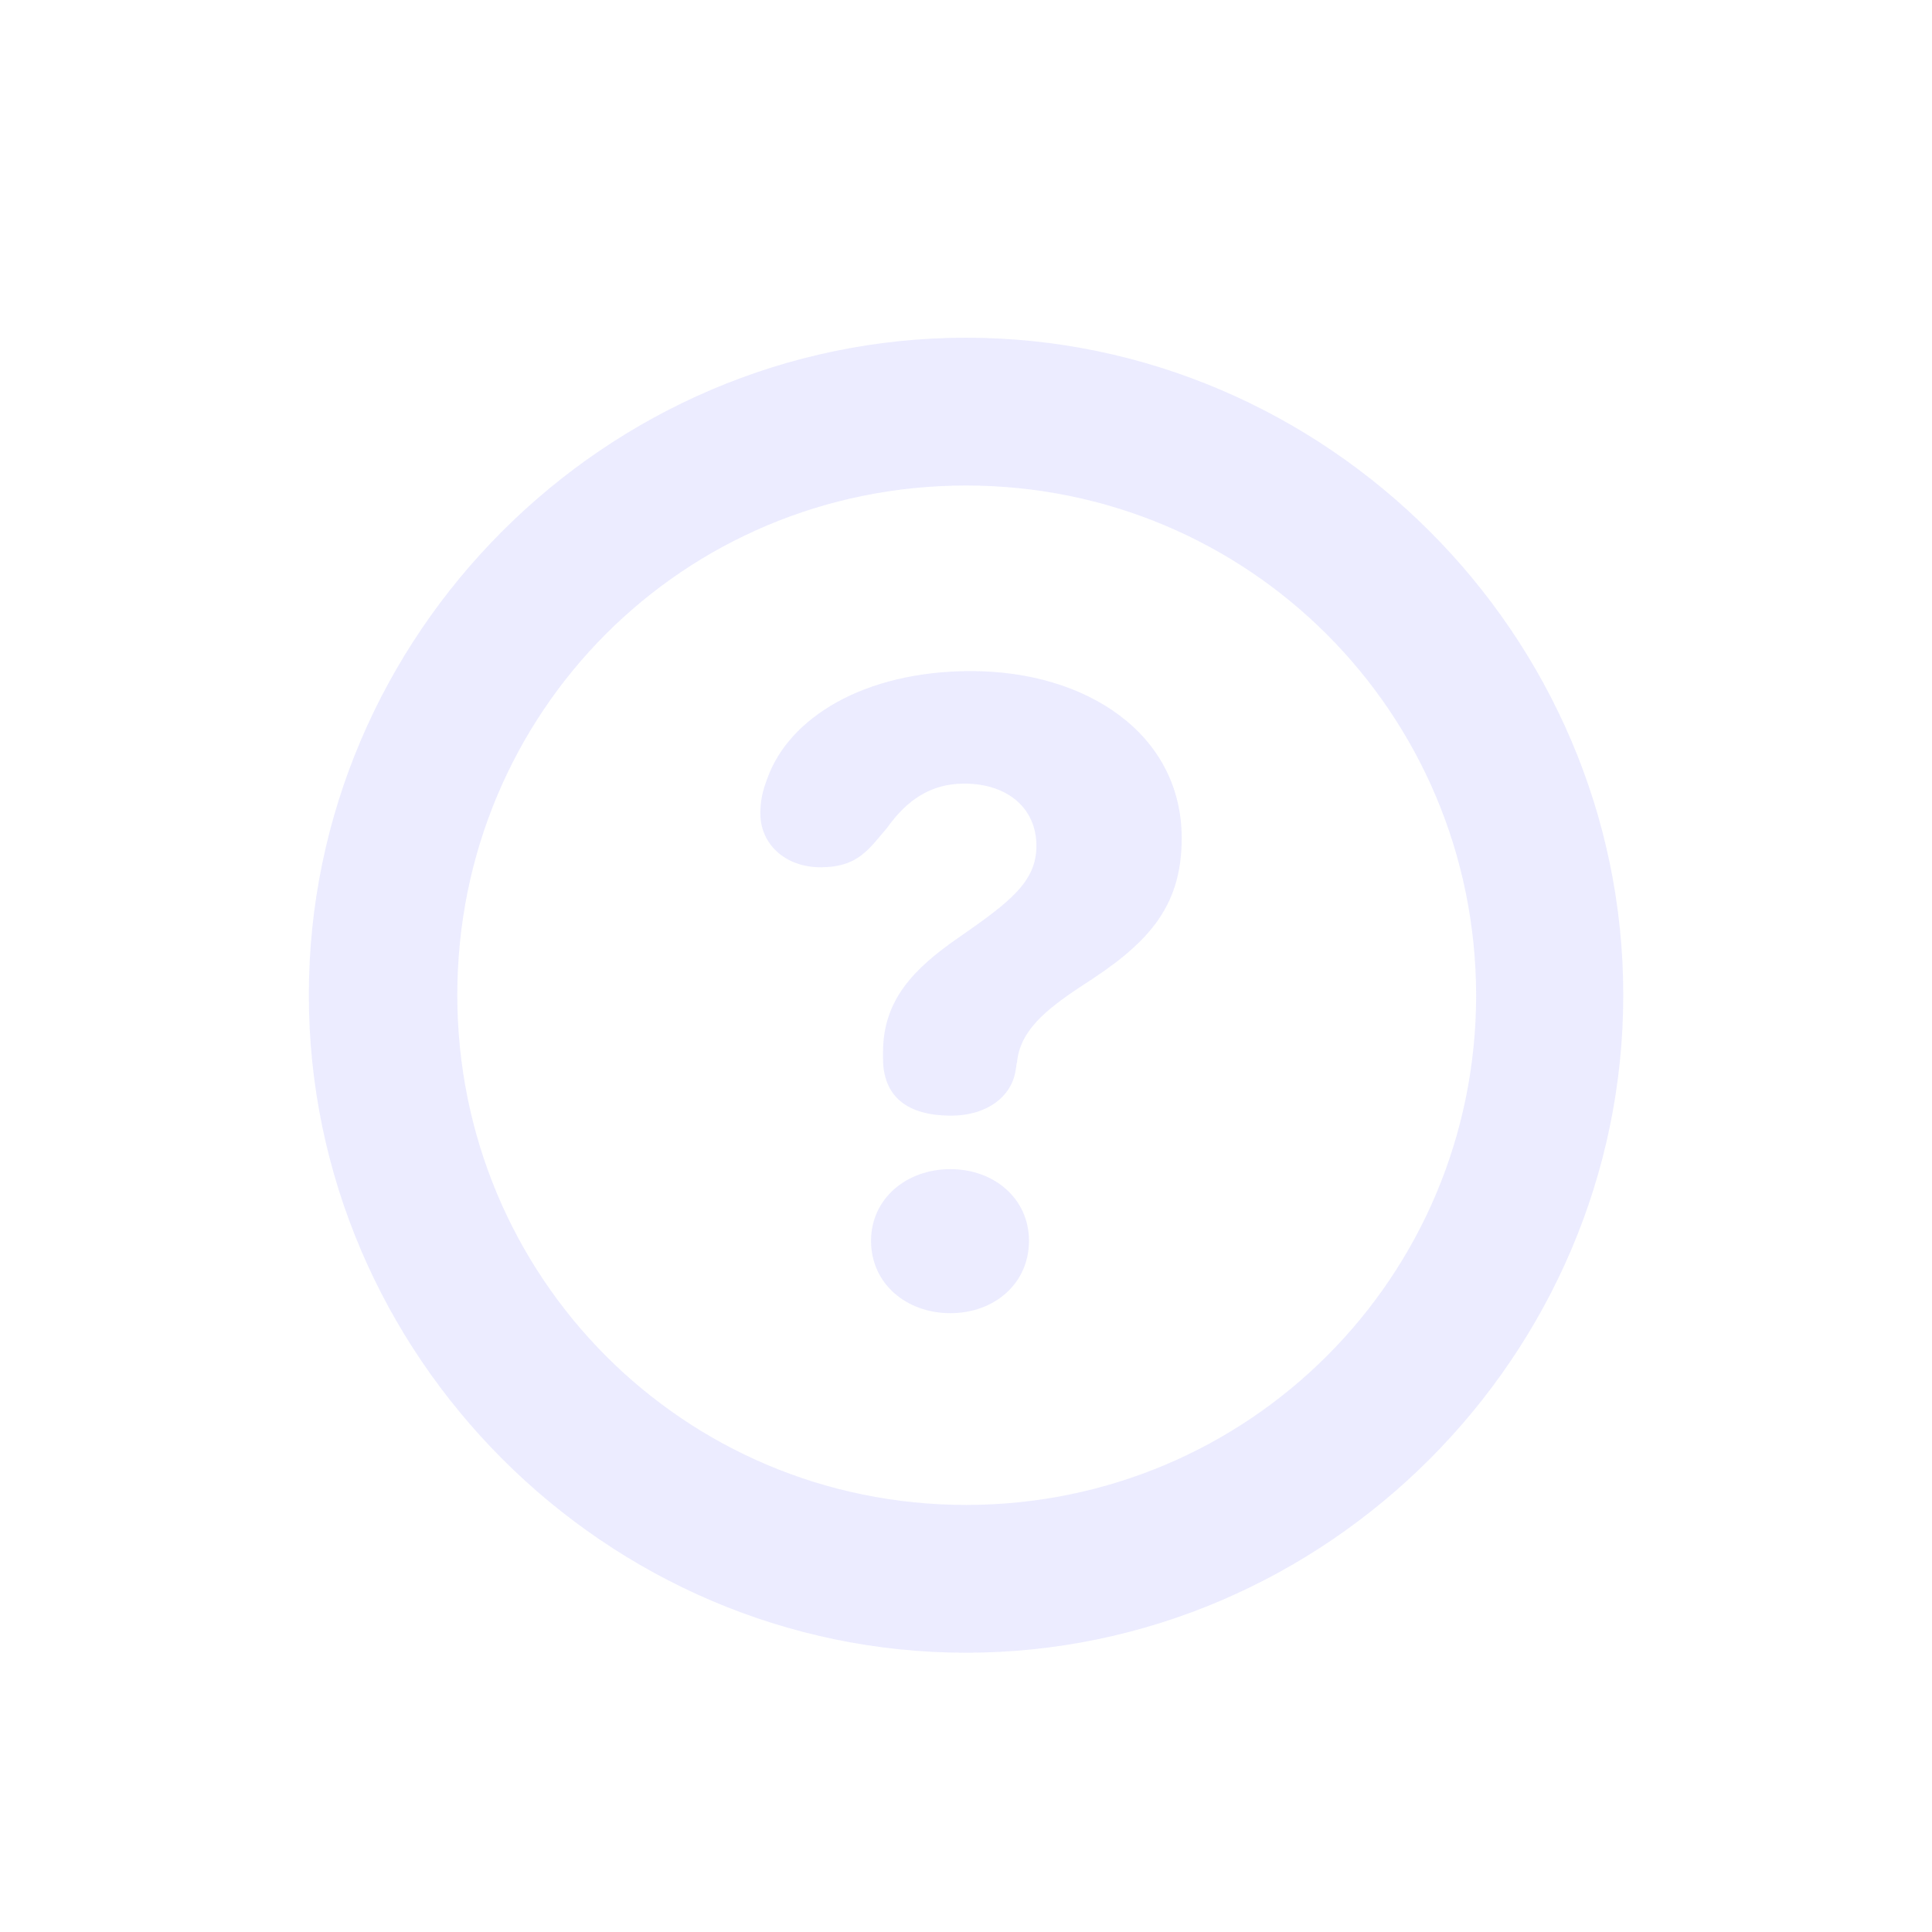
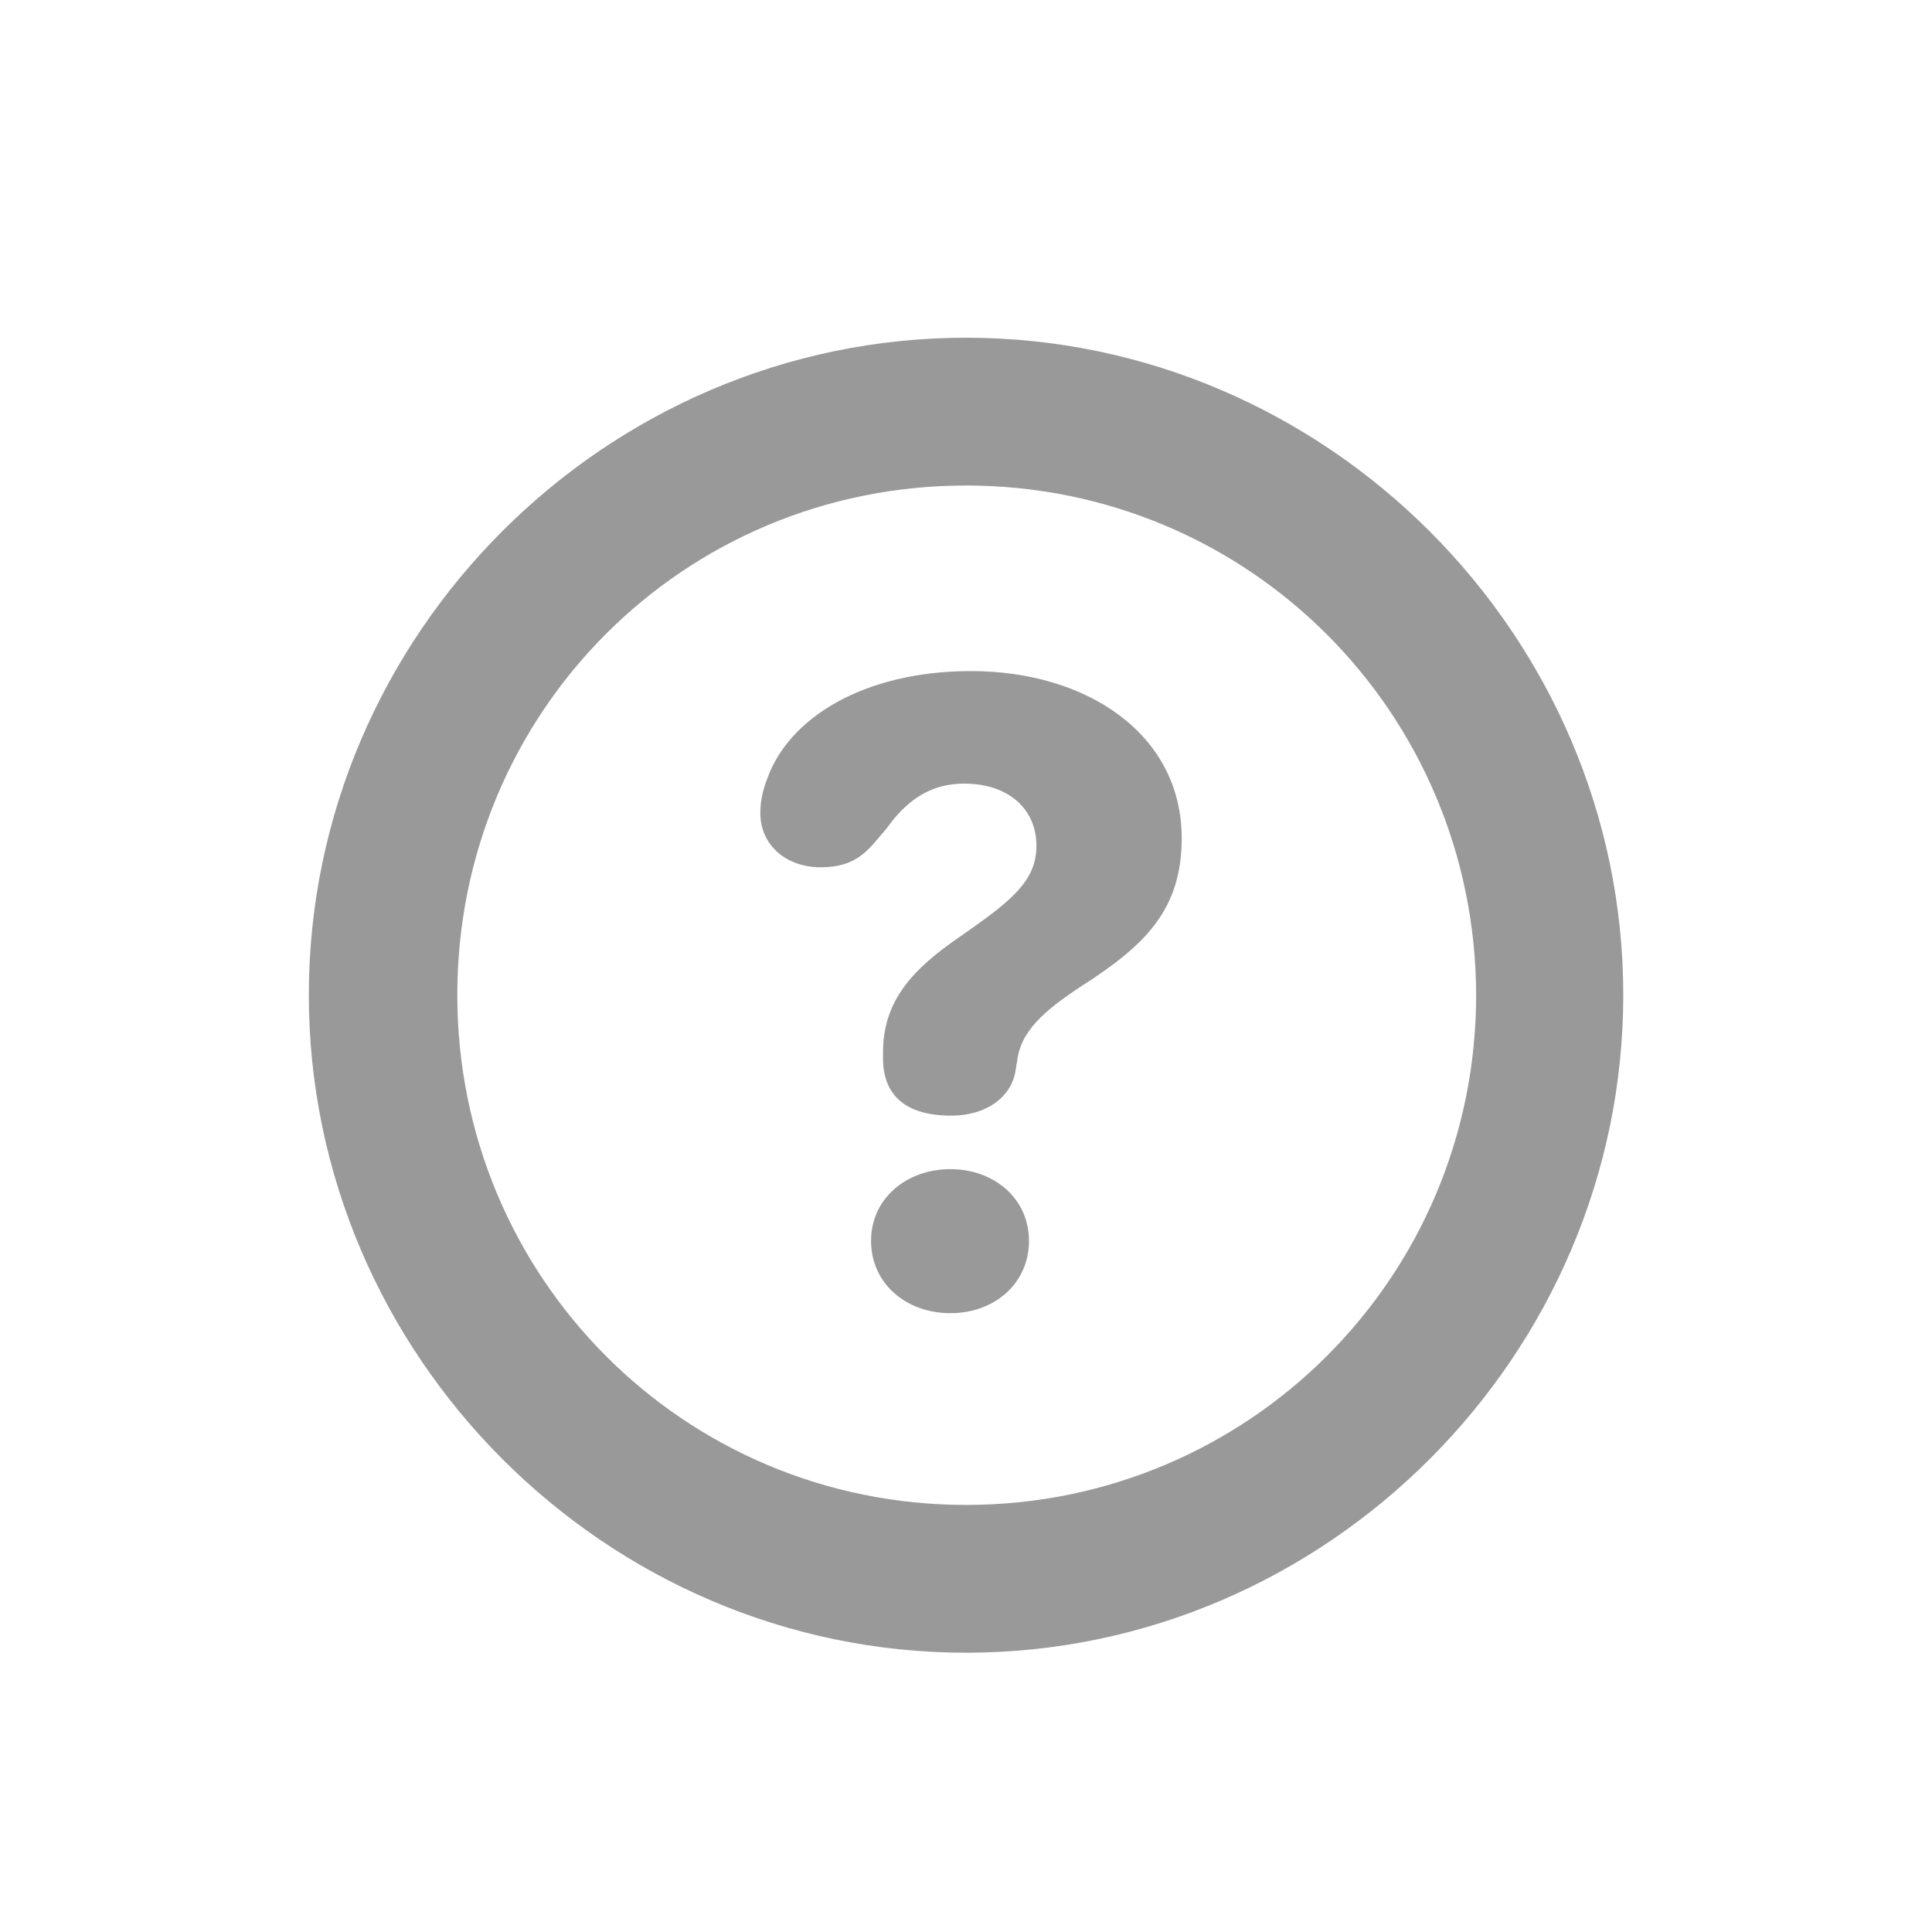
<svg xmlns="http://www.w3.org/2000/svg" width="20" height="20" viewBox="0 0 20 20" fill="none">
-   <path fill-rule="evenodd" clip-rule="evenodd" d="M16.804 10.3C16.804 14.03 13.731 17.109 10.001 17.109C6.27 17.109 3.197 14.03 3.197 10.3C3.197 6.569 6.27 3.496 10.001 3.496C13.724 3.496 16.804 6.569 16.804 10.3ZM4.734 10.3C4.734 13.223 7.077 15.579 10.001 15.579C12.924 15.579 15.281 13.223 15.281 10.3C15.274 7.376 12.924 5.026 10.001 5.026C7.071 5.026 4.734 7.376 4.734 10.3ZM9.844 11.549C10.228 11.549 10.482 11.341 10.515 11.068C10.518 11.058 10.52 11.045 10.521 11.032C10.523 11.019 10.524 11.006 10.528 10.996C10.56 10.677 10.808 10.462 11.205 10.202C11.856 9.785 12.233 9.414 12.233 8.678C12.233 7.598 11.25 6.947 10.052 6.947C8.939 6.947 8.164 7.435 7.943 8.06C7.897 8.177 7.871 8.288 7.871 8.418C7.871 8.743 8.132 8.978 8.496 8.978C8.84 8.978 8.967 8.827 9.117 8.648C9.137 8.624 9.158 8.599 9.18 8.574C9.388 8.281 9.636 8.112 9.981 8.112C10.437 8.112 10.729 8.372 10.729 8.756C10.729 9.128 10.456 9.336 9.922 9.707C9.46 10.026 9.141 10.352 9.141 10.892V10.957C9.141 11.348 9.388 11.549 9.844 11.549ZM10.652 12.845C10.652 13.288 10.293 13.594 9.838 13.594C9.382 13.594 9.017 13.288 9.017 12.845C9.017 12.409 9.382 12.103 9.838 12.103C10.293 12.103 10.652 12.409 10.652 12.845Z" fill="#E0E0FF" fill-opacity="0.6" />
+   <path fill-rule="evenodd" clip-rule="evenodd" d="M16.804 10.3C16.804 14.03 13.731 17.109 10.001 17.109C6.27 17.109 3.197 14.03 3.197 10.3C3.197 6.569 6.27 3.496 10.001 3.496C13.724 3.496 16.804 6.569 16.804 10.3ZM4.734 10.3C4.734 13.223 7.077 15.579 10.001 15.579C12.924 15.579 15.281 13.223 15.281 10.3C15.274 7.376 12.924 5.026 10.001 5.026C7.071 5.026 4.734 7.376 4.734 10.3ZM9.844 11.549C10.228 11.549 10.482 11.341 10.515 11.068C10.518 11.058 10.52 11.045 10.521 11.032C10.523 11.019 10.524 11.006 10.528 10.996C10.56 10.677 10.808 10.462 11.205 10.202C11.856 9.785 12.233 9.414 12.233 8.678C12.233 7.598 11.25 6.947 10.052 6.947C8.939 6.947 8.164 7.435 7.943 8.06C7.897 8.177 7.871 8.288 7.871 8.418C7.871 8.743 8.132 8.978 8.496 8.978C8.84 8.978 8.967 8.827 9.117 8.648C9.137 8.624 9.158 8.599 9.18 8.574C9.388 8.281 9.636 8.112 9.981 8.112C10.437 8.112 10.729 8.372 10.729 8.756C10.729 9.128 10.456 9.336 9.922 9.707C9.46 10.026 9.141 10.352 9.141 10.892V10.957C9.141 11.348 9.388 11.549 9.844 11.549ZM10.652 12.845C10.652 13.288 10.293 13.594 9.838 13.594C9.382 13.594 9.017 13.288 9.017 12.845C9.017 12.409 9.382 12.103 9.838 12.103C10.293 12.103 10.652 12.409 10.652 12.845Z" fill="black" fill-opacity="0.4" />
</svg>
